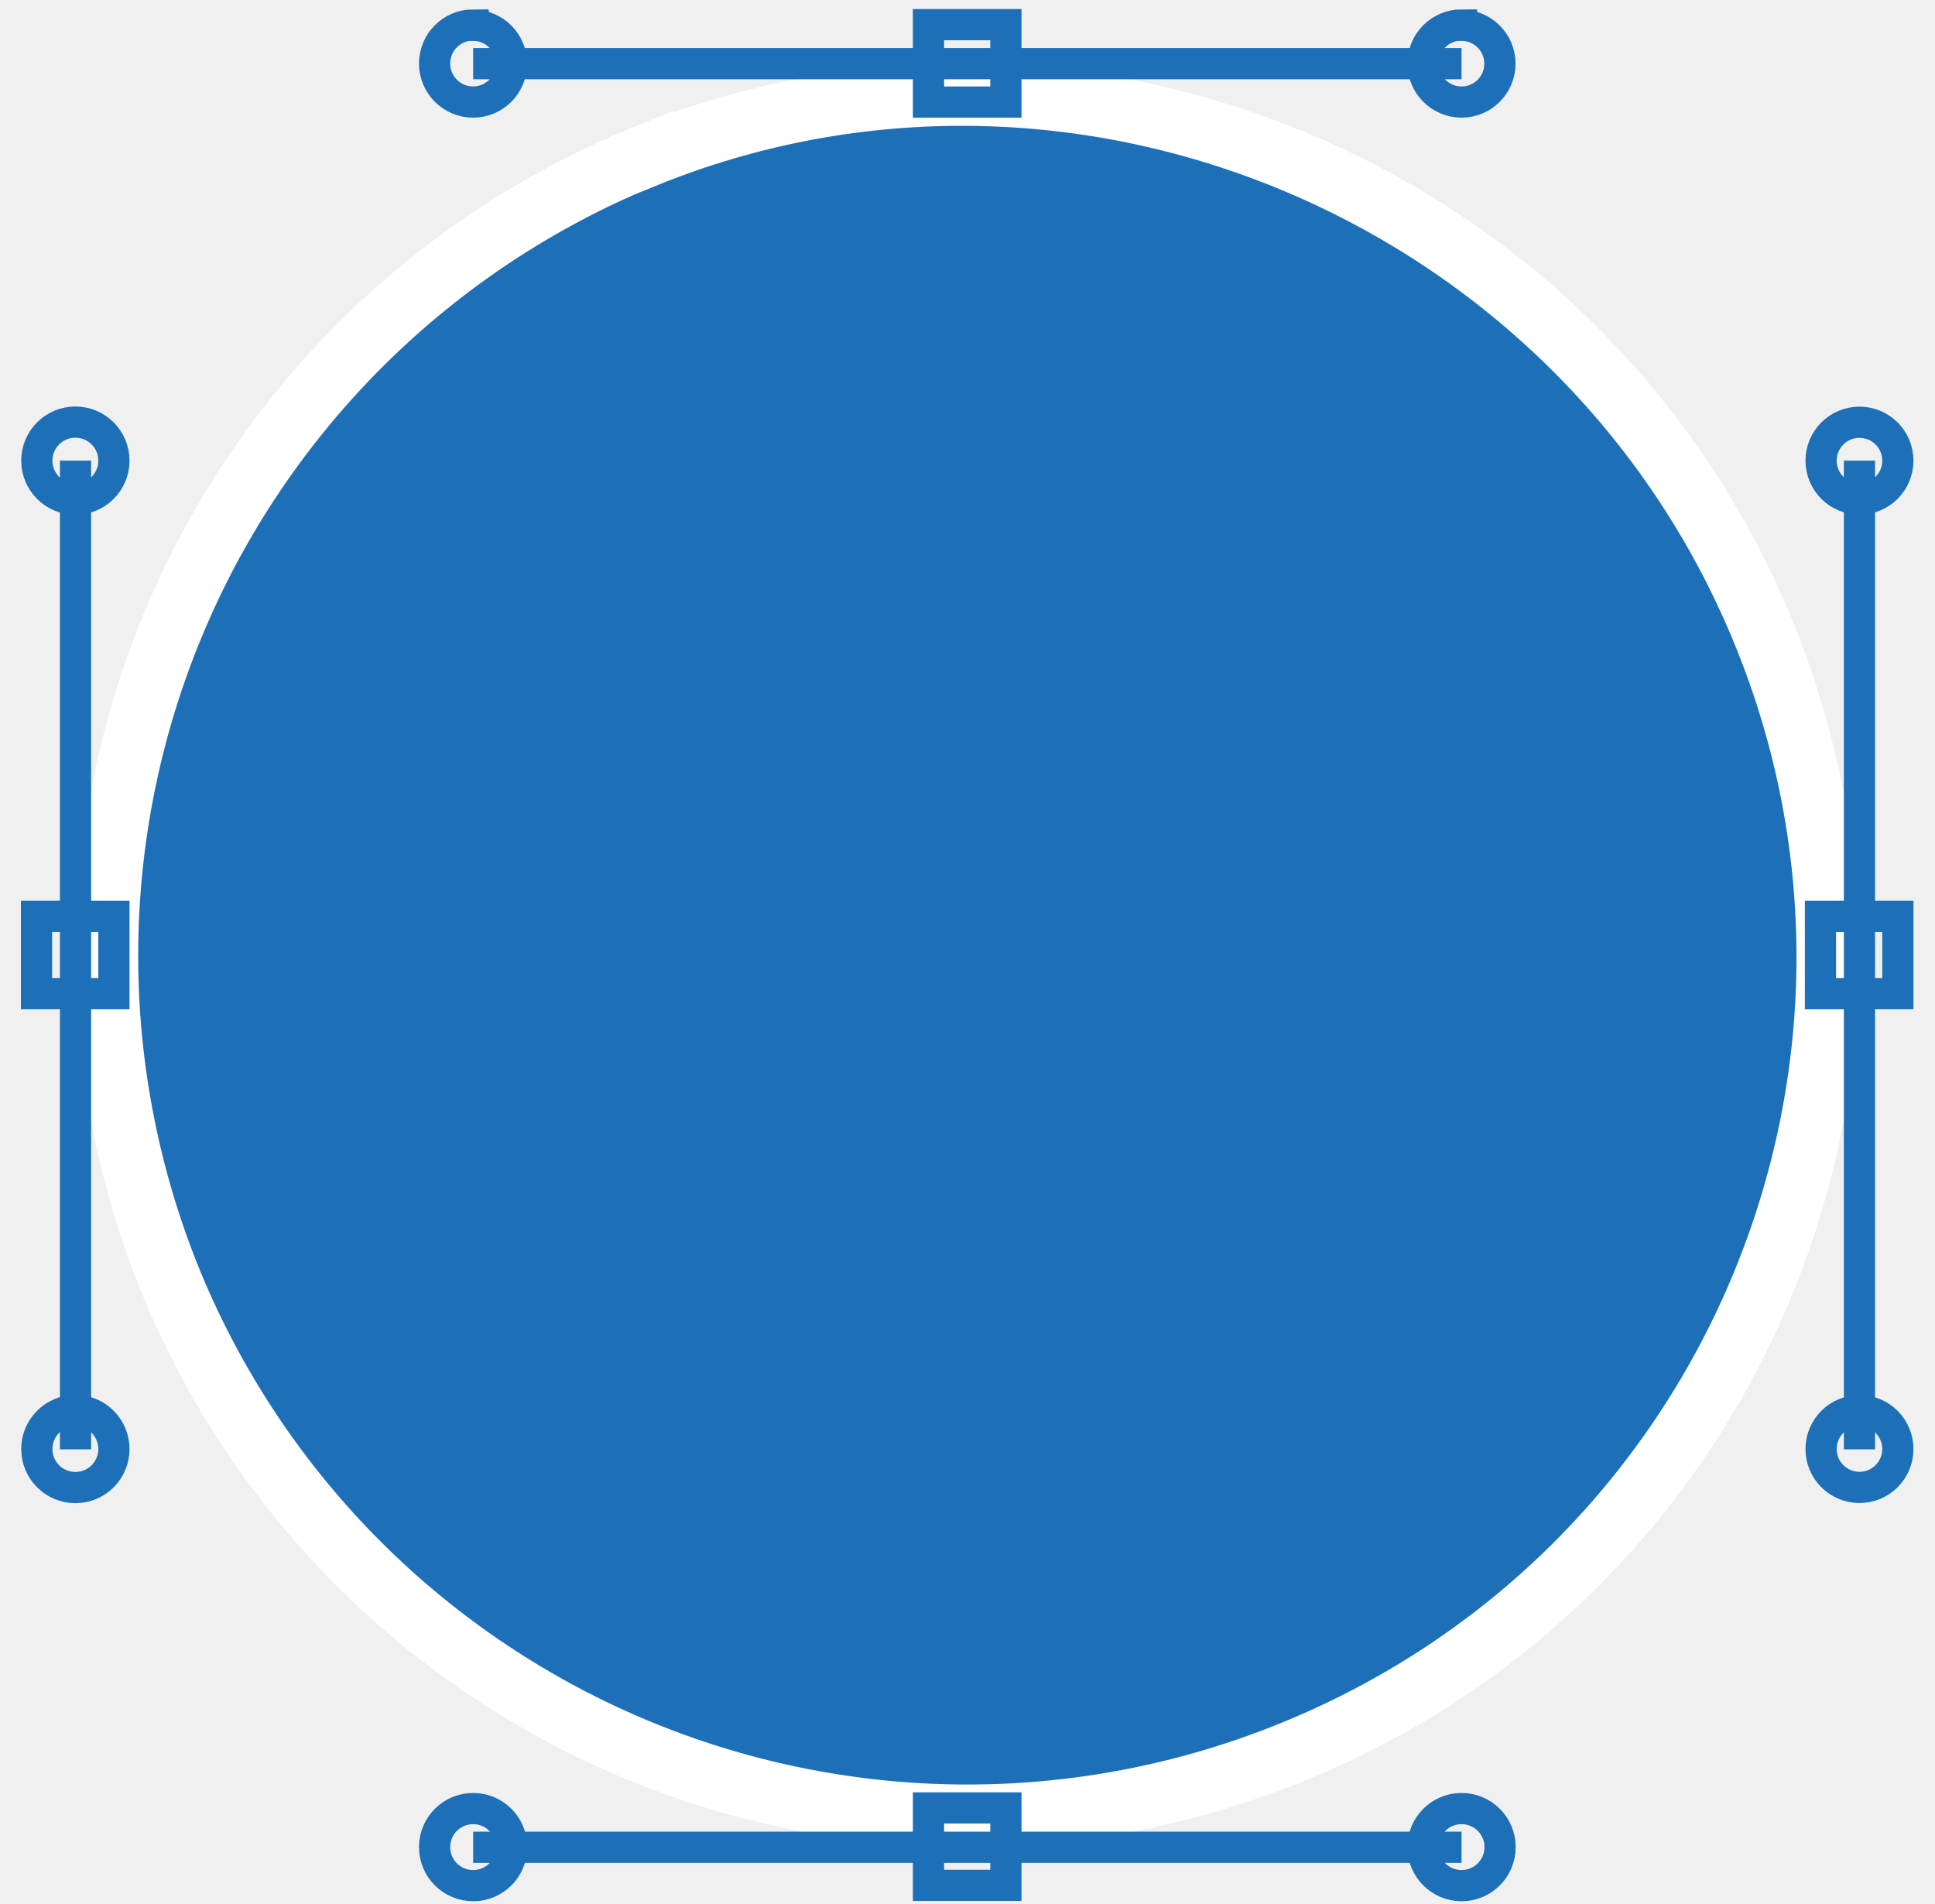
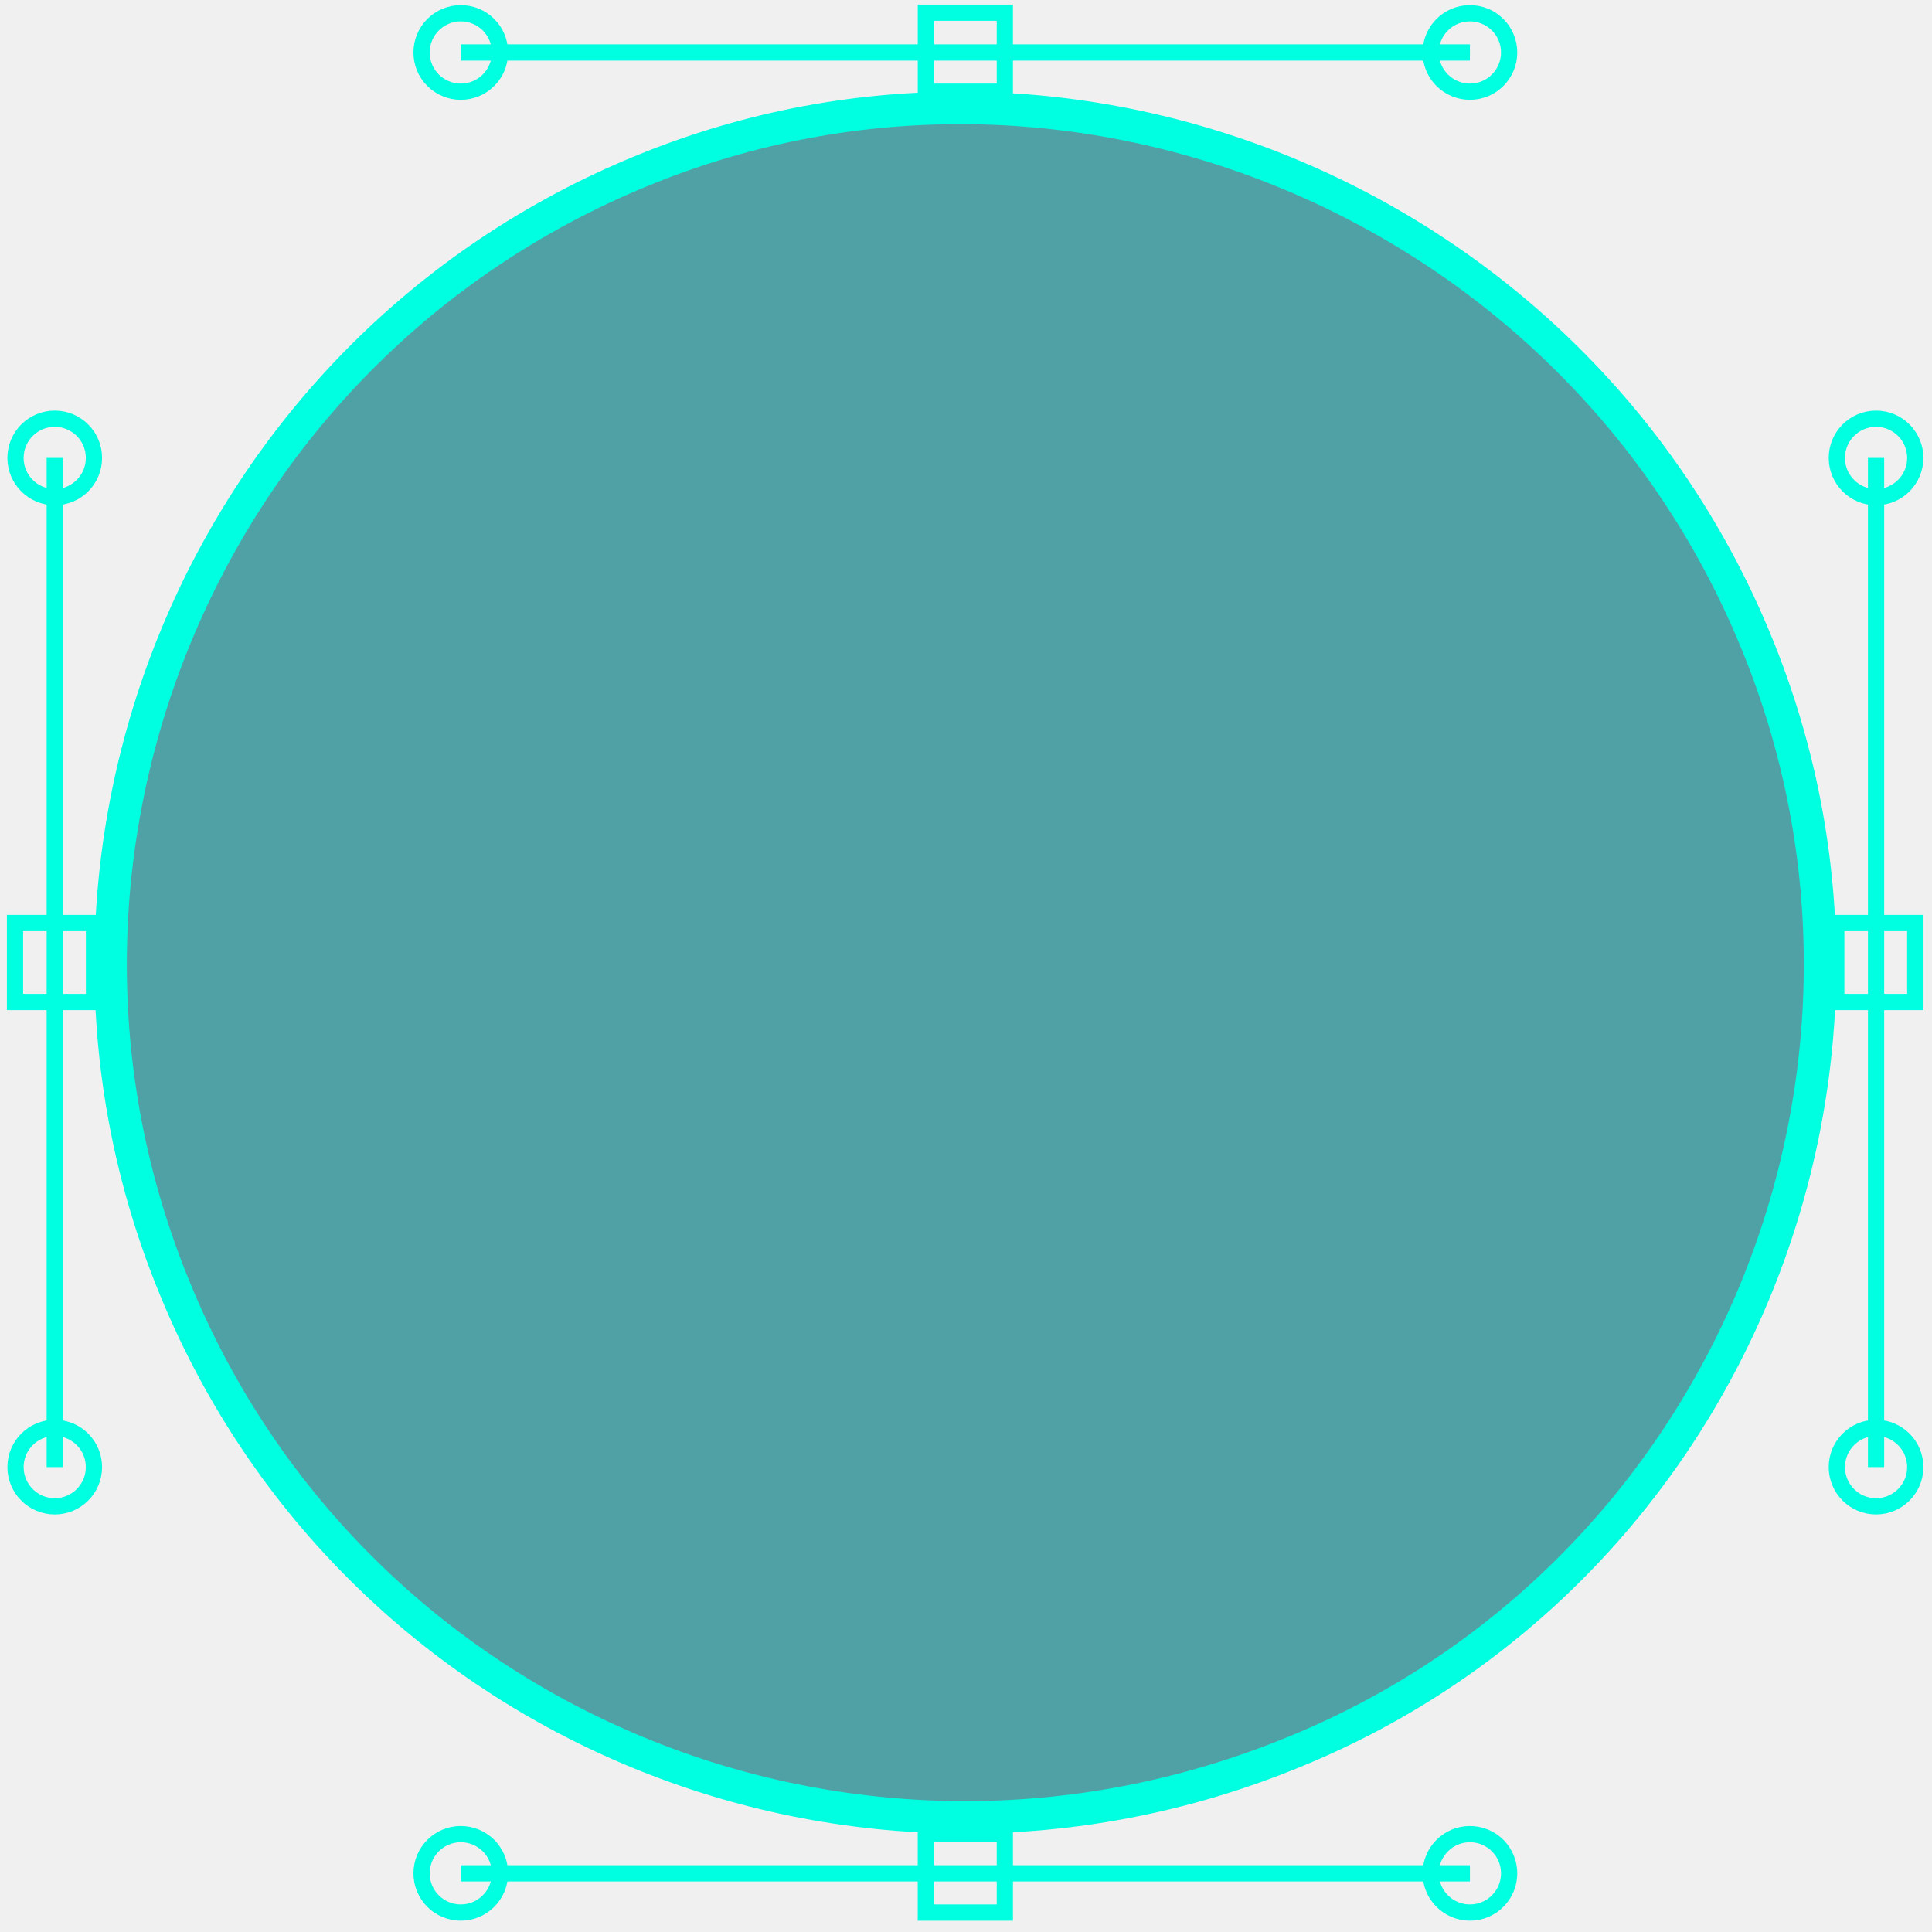
- <svg xmlns="http://www.w3.org/2000/svg" width="62" height="61" fill="none">
-   <path d="M20.58 5.05C34.51-.66 50.7 6.17 56.48 20.2a27.48 27.48 0 0 1-14.83 35.84A27.59 27.59 0 0 1 5.52 41.18 27.66 27.66 0 0 1 20.58 5.04Z" fill="#1D70B8" stroke="#fff" stroke-width="2" />
-   <path d="M2.42 14.76v31.68M1.18 14.76a1.23 1.23 0 1 0 2.47 0 1.23 1.23 0 0 0-2.47 0ZM1.18 46.43a1.23 1.23 0 1 0 2.47 0 1.23 1.23 0 0 0-2.47 0Z" stroke="#1D70B8" stroke-miterlimit="10" />
-   <path stroke="#1D70B8" d="M1.17 29.36h2.48v2.48H1.17z" />
-   <path d="M59.58 14.76v31.68M58.35 14.76a1.23 1.23 0 1 0 2.46 0 1.23 1.23 0 0 0-2.46 0ZM58.35 46.43a1.23 1.23 0 1 0 2.46 0 1.23 1.23 0 0 0-2.46 0Z" stroke="#1D70B8" stroke-miterlimit="10" />
-   <path stroke="#1D70B8" d="M58.33 29.36h2.48v2.48h-2.48z" />
-   <path d="M46.83 59.19H15.16M46.83 57.95a1.23 1.23 0 1 0 0 2.47 1.23 1.23 0 0 0 0-2.47ZM15.16 57.95a1.23 1.23 0 1 0 0 2.47 1.23 1.23 0 0 0 0-2.47Z" stroke="#1D70B8" stroke-miterlimit="10" />
-   <path stroke="#1D70B8" d="M32.23 57.93v2.48h-2.48v-2.48z" />
-   <path d="M46.83 2.04H15.16M46.83.8a1.23 1.23 0 1 0 0 2.47 1.23 1.23 0 0 0 0-2.46ZM15.16.8a1.23 1.23 0 1 0 0 2.47 1.23 1.23 0 0 0 0-2.46Z" stroke="#1D70B8" stroke-miterlimit="10" />
-   <path stroke="#1D70B8" d="M32.23.79v2.48h-2.48V.79z" />
+ <svg xmlns="http://www.w3.org/2000/svg" width="119" height="119" viewBox="0 0 119 119" fill="none">
+   <path d="M39.58 10.504C66.178 -0.41 97.091 12.651 108.132 39.446L108.133 39.447C119.17 66.115 106.399 96.959 79.799 107.874L79.796 107.875C52.64 119.095 21.856 106.263 10.82 79.48L10.819 79.477C-0.278 52.748 12.433 21.601 39.579 10.504H39.58Z" fill="#50A1A5" stroke="#00FFE0" stroke-width="2" />
+   <path d="M3.373 28.206L3.373 90.365" stroke="#00FFE0" stroke-miterlimit="10" />
+   <path d="M0.956 28.206C0.956 29.54 2.038 30.621 3.372 30.621C4.706 30.621 5.787 29.54 5.787 28.206C5.787 26.872 4.706 25.791 3.372 25.791C2.038 25.791 0.956 26.872 0.956 28.206Z" stroke="#00FFE0" stroke-miterlimit="10" />
+   <path d="M0.956 90.365C0.956 91.699 2.038 92.781 3.372 92.781C4.706 92.781 5.787 91.699 5.787 90.365C5.787 89.031 4.706 87.95 3.372 87.95C2.038 87.95 0.956 89.031 0.956 90.365Z" stroke="#00FFE0" stroke-miterlimit="10" />
+   <rect x="0.925" y="56.853" width="4.865" height="4.865" stroke="#00FFE0" />
+   <path d="M115.555 28.206L115.555 90.365" stroke="#00FFE0" stroke-miterlimit="10" />
+   <path d="M113.139 28.206C113.139 29.54 114.22 30.621 115.554 30.621C116.888 30.621 117.97 29.54 117.97 28.206C117.97 26.872 116.888 25.791 115.554 25.791C114.22 25.791 113.139 26.872 113.139 28.206Z" stroke="#00FFE0" stroke-miterlimit="10" />
+   <path d="M113.139 90.365C113.139 91.699 114.22 92.781 115.554 92.781C116.888 92.781 117.97 91.699 117.97 90.365C117.97 89.031 116.888 87.95 115.554 87.95C114.22 87.95 113.139 89.031 113.139 90.365Z" stroke="#00FFE0" stroke-miterlimit="10" />
+   <rect x="113.104" y="56.853" width="4.865" height="4.865" stroke="#00FFE0" />
+   <path d="M90.539 115.388L28.38 115.388" stroke="#00FFE0" stroke-miterlimit="10" />
+   <path d="M90.539 112.972C89.205 112.972 88.123 114.054 88.123 115.388C88.123 116.722 89.205 117.803 90.539 117.803C91.873 117.803 92.954 116.722 92.954 115.388C92.954 114.054 91.873 112.972 90.539 112.972Z" stroke="#00FFE0" stroke-miterlimit="10" />
+   <path d="M28.381 112.972C27.047 112.972 25.966 114.054 25.966 115.388C25.966 116.722 27.047 117.803 28.381 117.803C29.715 117.803 30.797 116.722 30.797 115.388C30.797 114.054 29.715 112.972 28.381 112.972Z" stroke="#00FFE0" stroke-miterlimit="10" />
+   <rect x="61.893" y="112.938" width="4.865" height="4.865" transform="rotate(90 61.8926 112.938)" stroke="#00FFE0" />
+   <path d="M90.539 3.232L28.38 3.232" stroke="#00FFE0" stroke-miterlimit="10" />
+   <path d="M90.539 0.816C89.205 0.816 88.123 1.897 88.123 3.232C88.123 4.566 89.205 5.647 90.539 5.647C91.873 5.647 92.954 4.566 92.954 3.232C92.954 1.897 91.873 0.816 90.539 0.816Z" stroke="#00FFE0" stroke-miterlimit="10" />
+   <path d="M28.381 0.816C27.047 0.816 25.966 1.897 25.966 3.232C25.966 4.566 27.047 5.647 28.381 5.647C29.715 5.647 30.797 4.566 30.797 3.232C30.797 1.897 29.715 0.816 28.381 0.816Z" stroke="#00FFE0" stroke-miterlimit="10" />
+   <rect x="61.893" y="0.783" width="4.865" height="4.865" transform="rotate(90 61.8926 0.783203)" stroke="#00FFE0" />
</svg>
